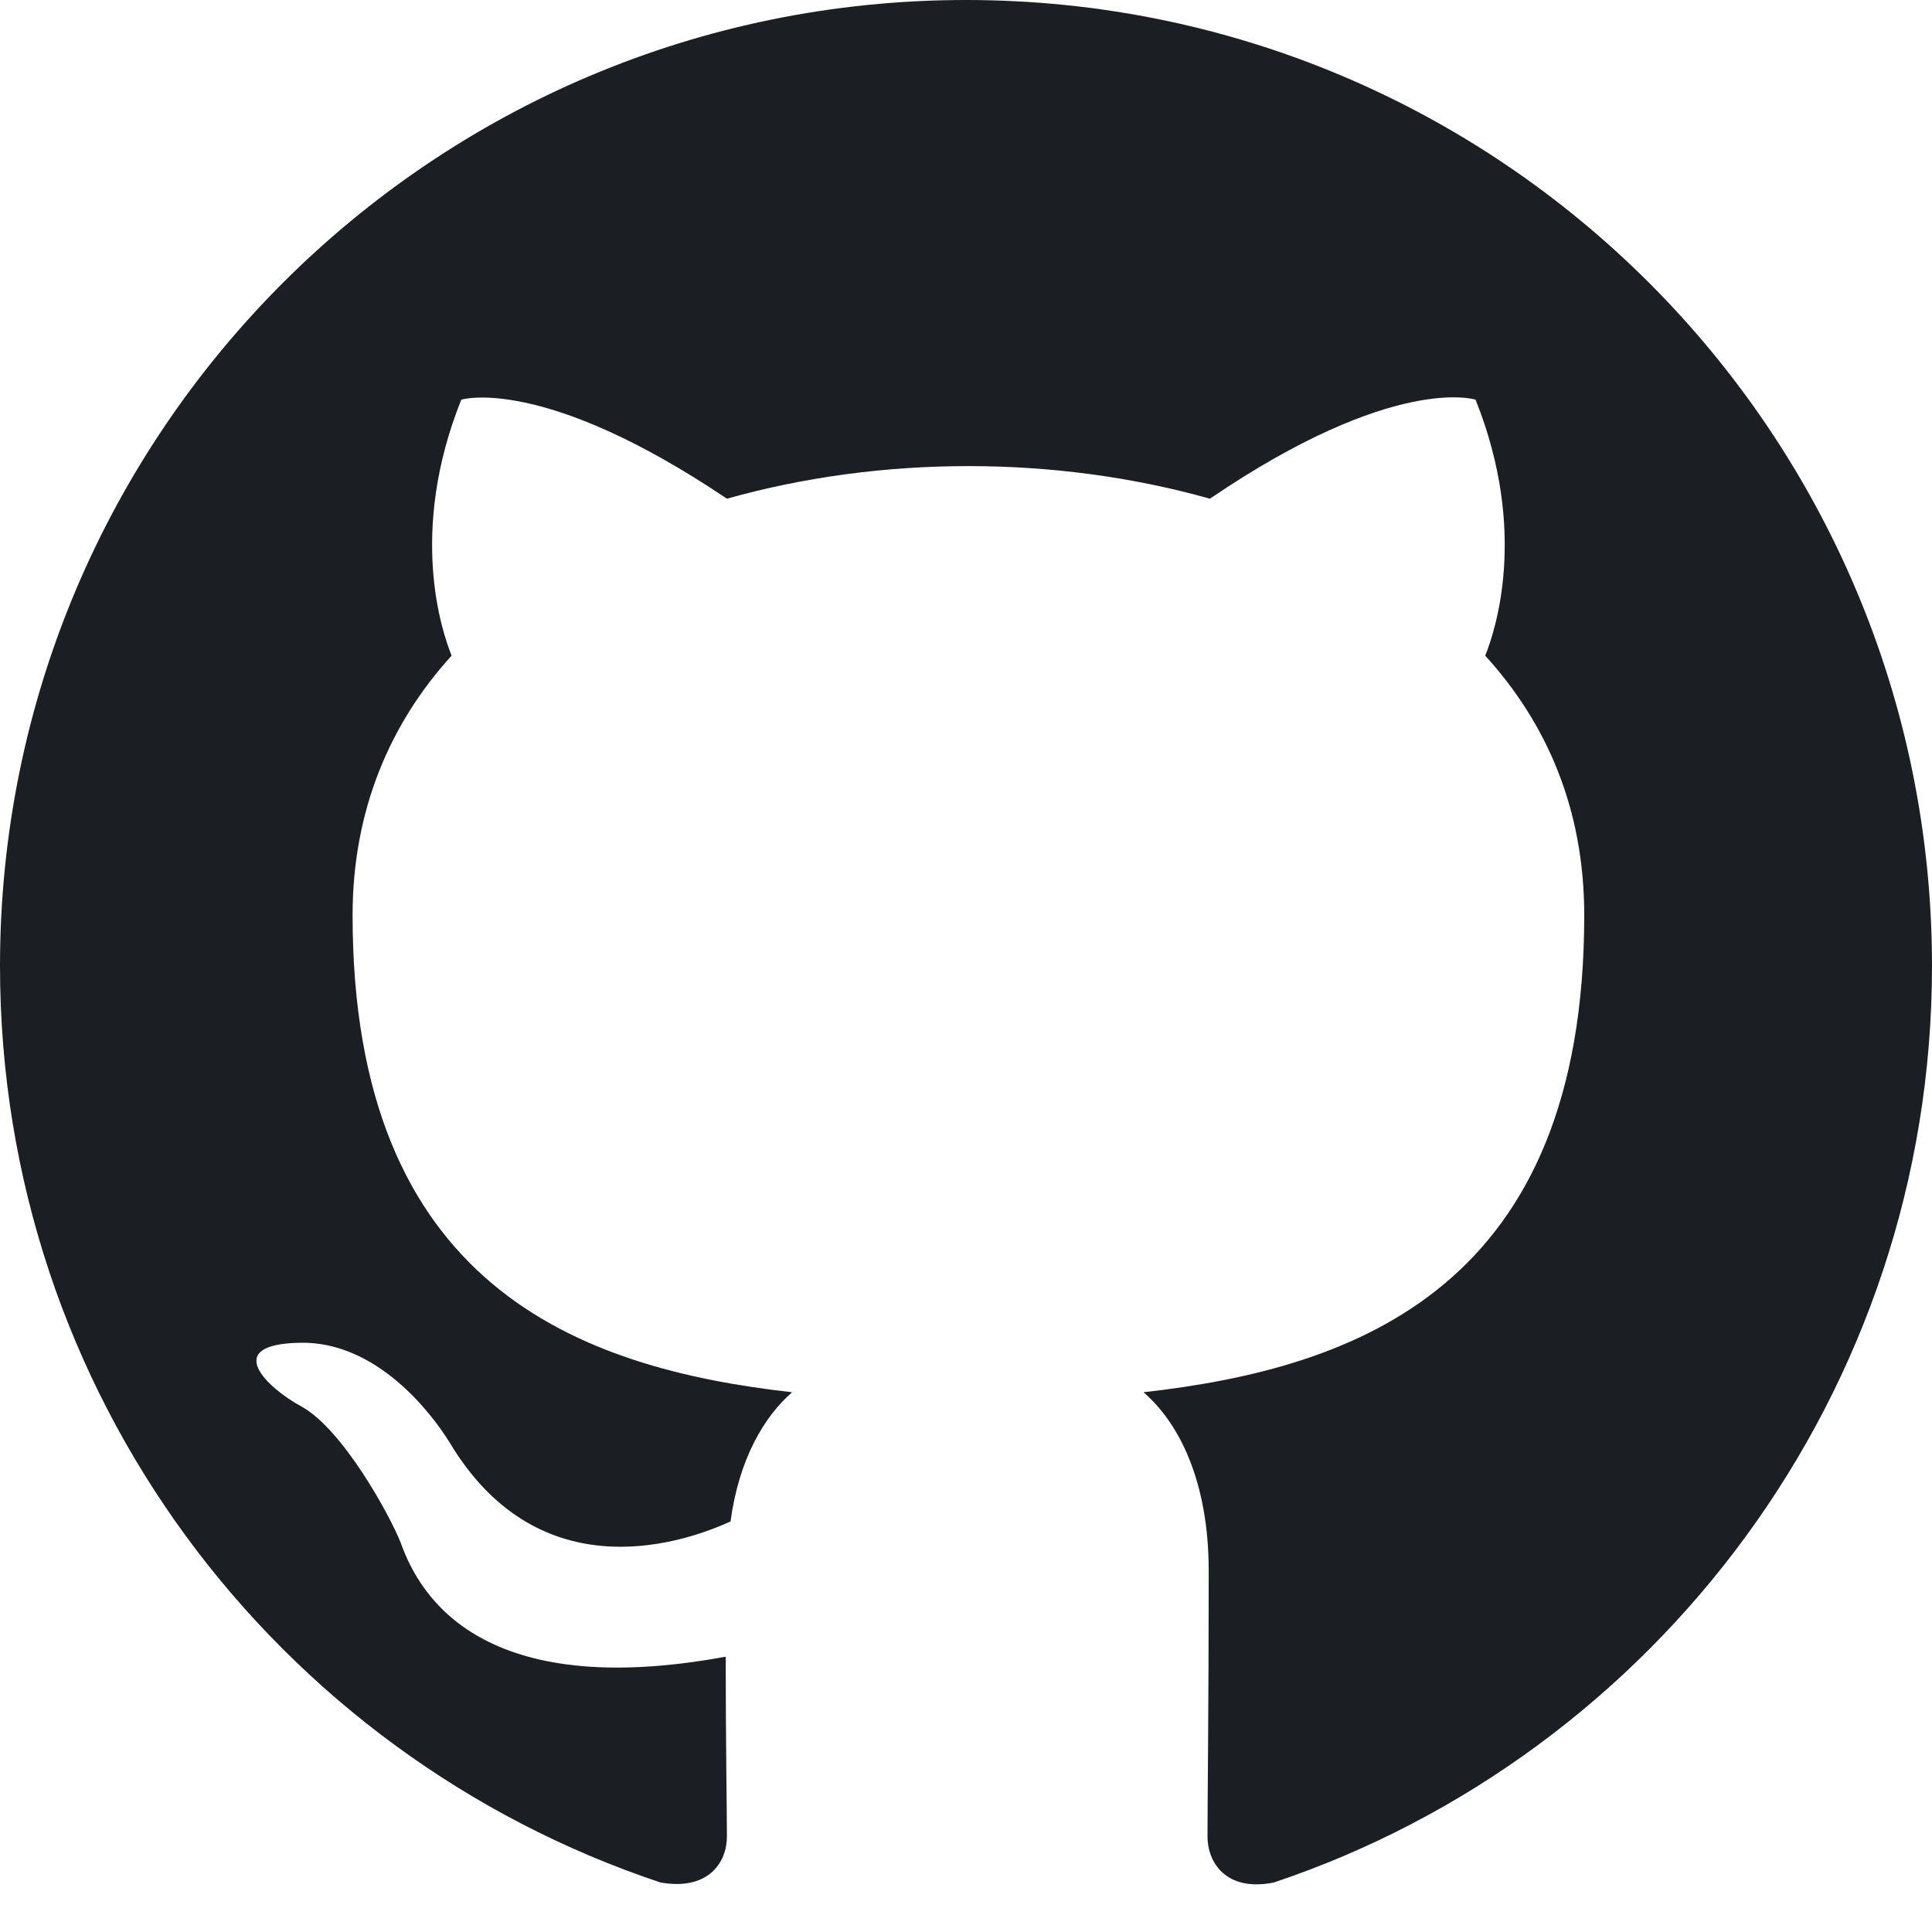
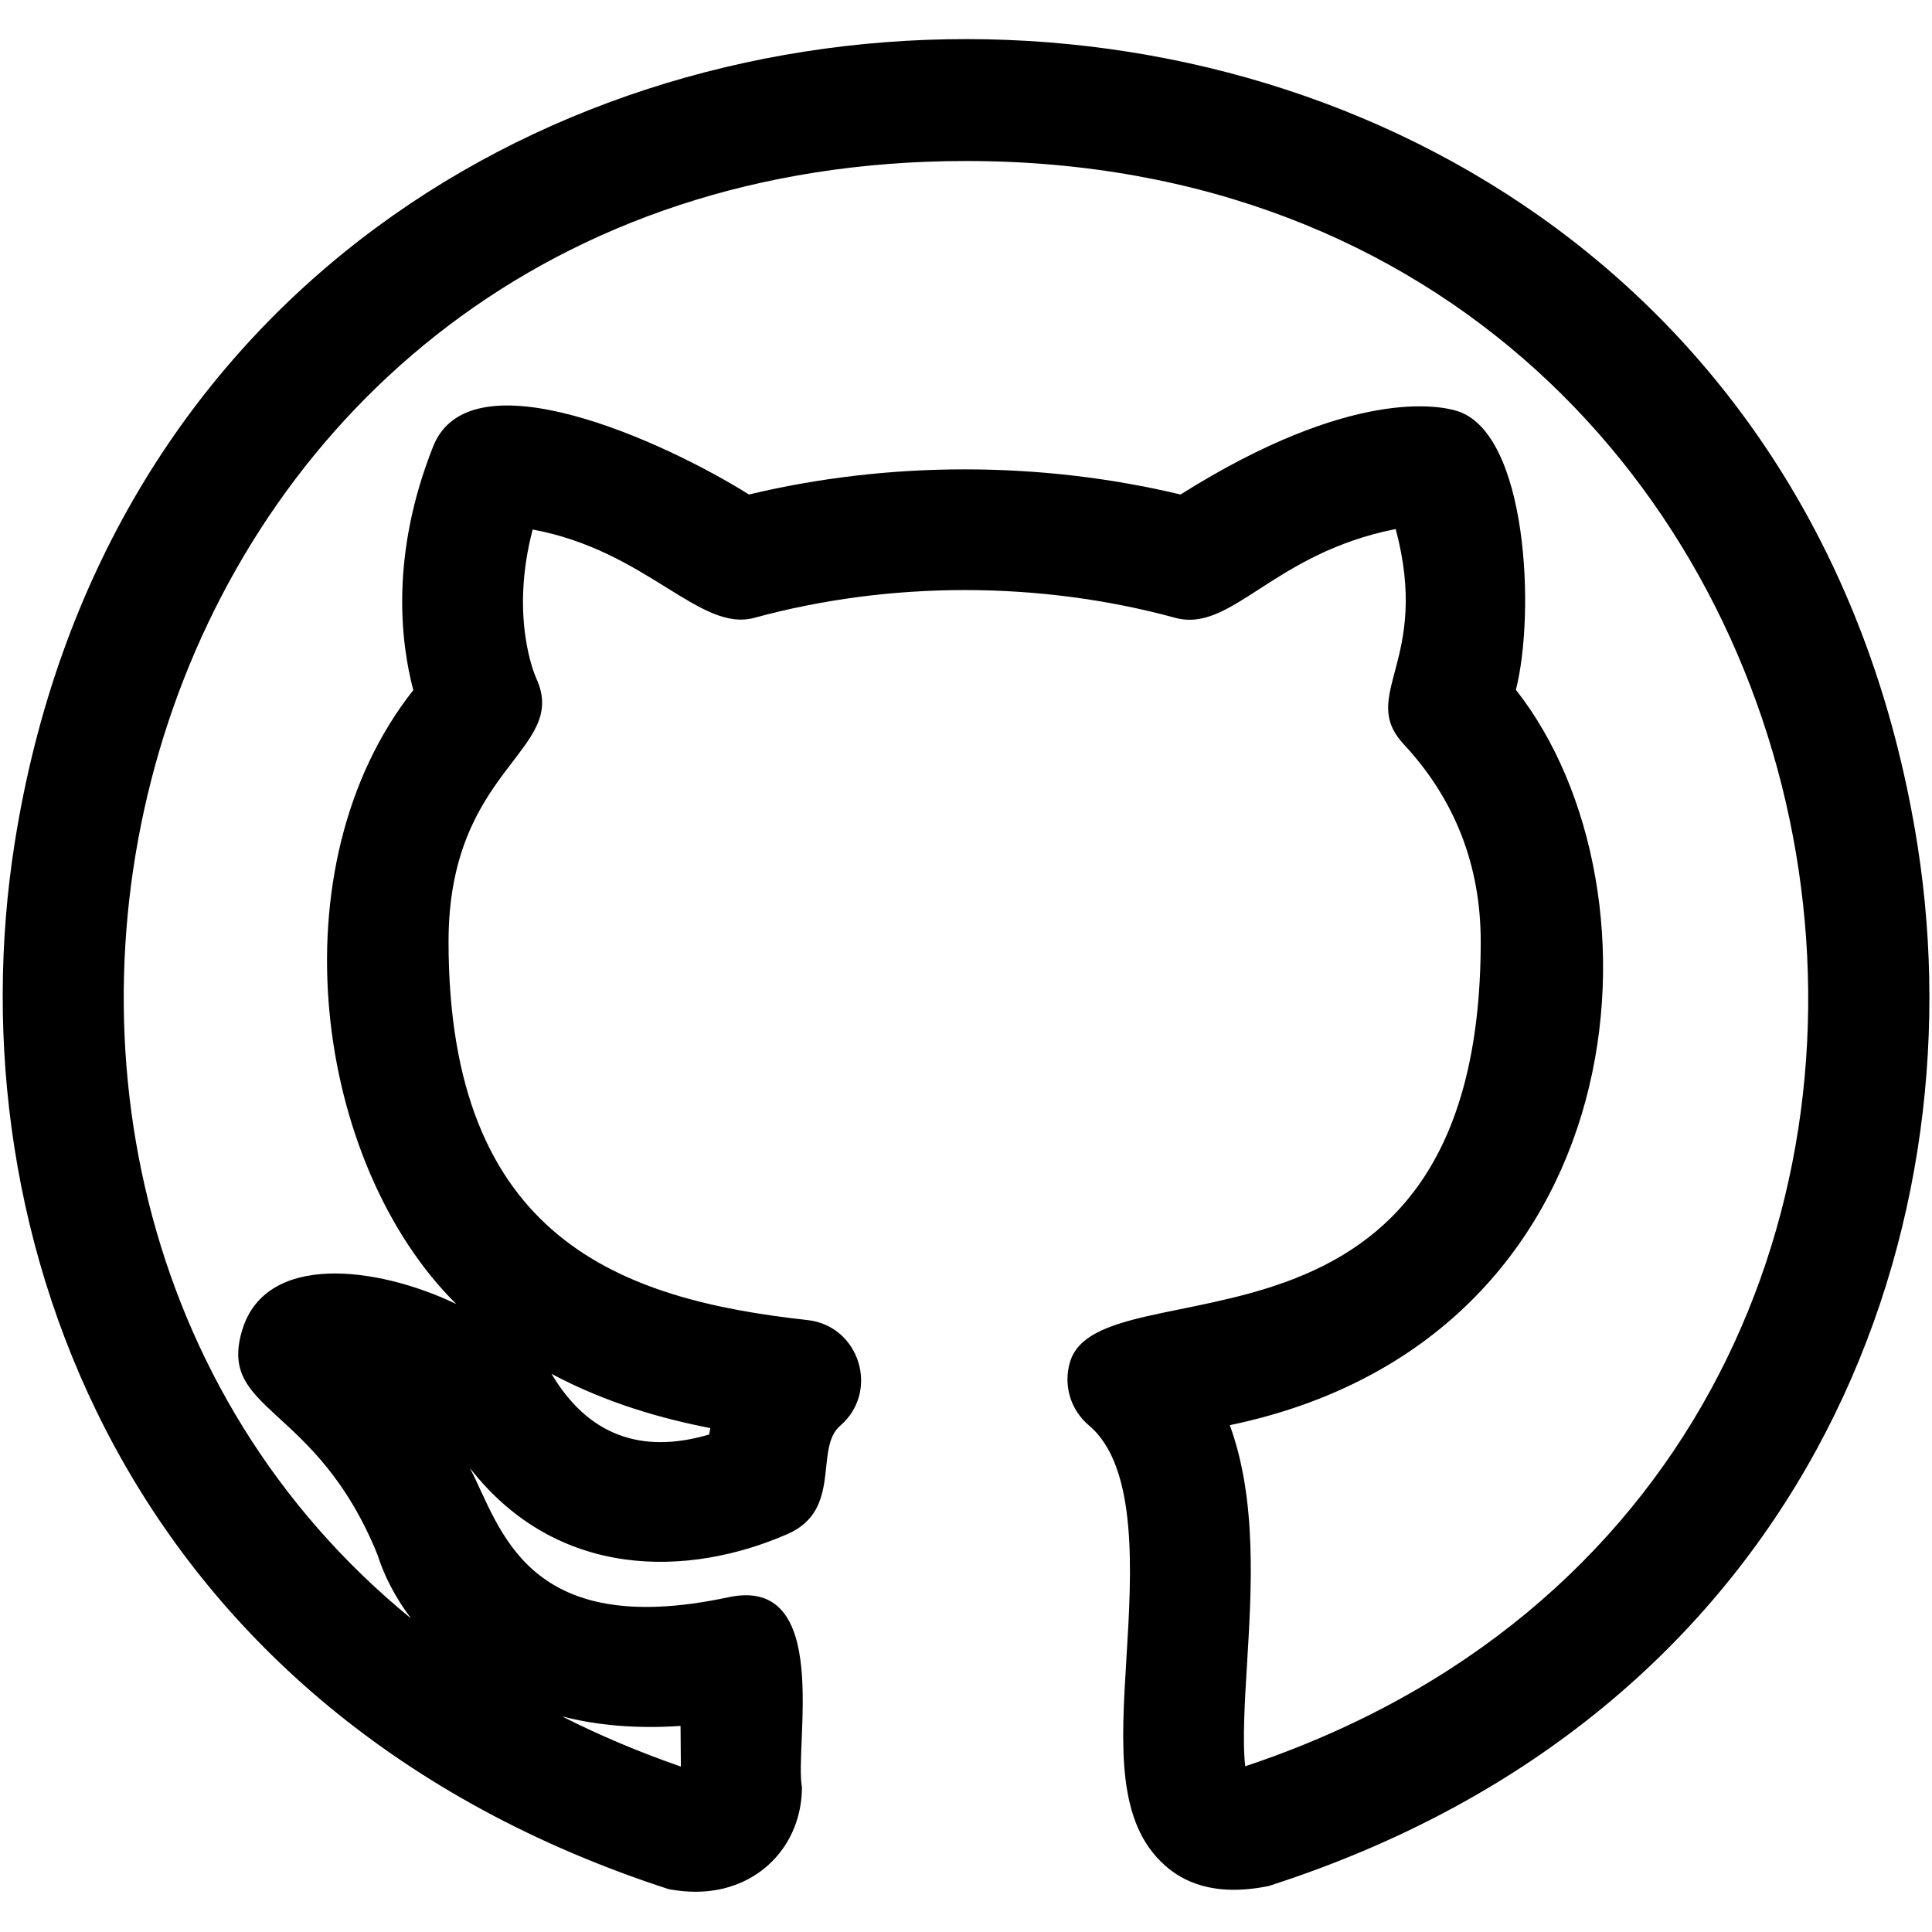
- <svg xmlns="http://www.w3.org/2000/svg" width="1024" height="1024" viewBox="0 0 1024 1024" fill="none">
-   <path fill-rule="evenodd" clip-rule="evenodd" d="M8 0C3.58 0 0 3.58 0 8C0 11.54 2.29 14.53 5.47 15.59C5.87 15.66 6.02 15.42 6.02 15.21C6.02 15.02 6.01 14.39 6.01 13.72C4 14.09 3.48 13.23 3.32 12.78C3.23 12.55 2.84 11.84 2.5 11.65C2.22 11.5 1.82 11.13 2.49 11.12C3.12 11.11 3.57 11.7 3.72 11.94C4.44 13.15 5.59 12.81 6.05 12.6C6.12 12.08 6.33 11.73 6.56 11.53C4.78 11.33 2.92 10.64 2.92 7.58C2.92 6.71 3.23 5.99 3.74 5.43C3.66 5.23 3.38 4.41 3.82 3.31C3.82 3.31 4.49 3.1 6.02 4.13C6.66 3.95 7.34 3.86 8.02 3.86C8.7 3.86 9.38 3.95 10.02 4.13C11.55 3.09 12.22 3.31 12.22 3.31C12.66 4.41 12.38 5.23 12.3 5.43C12.81 5.99 13.12 6.7 13.12 7.58C13.12 10.65 11.25 11.33 9.47 11.53C9.76 11.78 10.01 12.26 10.01 13.01C10.01 14.08 10 14.94 10 15.21C10 15.42 10.15 15.67 10.55 15.59C13.71 14.53 16 11.53 16 8C16 3.58 12.42 0 8 0Z" transform="scale(64)" fill="#1B1F23" />
+ <svg xmlns="http://www.w3.org/2000/svg" id="regular" enable-background="new 0 0 24 24" height="512" viewBox="0 0 24 24" width="512">
+   <path d="m.184 10.462c-.779 4.906 1.401 10.823 8.123 13.006.12.022.231.032.335.032.782 0 1.32-.582 1.32-1.3-.097-.523.383-2.642-.92-2.357-2.519.536-2.821-.871-3.205-1.607 1.086 1.394 2.718 1.359 3.949.819.683-.3.326-1.064.65-1.343.496-.426.244-1.243-.407-1.314-2.314-.255-4.457-1.001-4.457-4.702 0-2.168 1.505-2.362 1.09-3.269-.015-.033-.333-.754-.045-1.849 1.419.262 2.072 1.28 2.753 1.097 1.687-.46 3.544-.46 5.23 0 .704.189 1.207-.801 2.738-1.103.441 1.654-.473 2.058.103 2.677.632.68.953 1.503.953 2.447 0 5.564-4.717 3.957-5.101 5.22-.088.288.005.599.235.792.61.513.53 1.83.465 2.889-.067 1.098-.125 2.045.482 2.579.214.19.595.393 1.284.253 6.634-2.131 8.83-8.022 8.063-12.917-2.096-13.368-21.526-13.352-23.638-.05zm8.27 10.978.004.505c-.523-.181-1.015-.39-1.475-.623.425.109.913.156 1.471.118zm.37-3.7c-.005.026-.01.053-.015.08-.853.252-1.509.001-1.957-.752 0-.001 0-.001-.001-.002.68.364 1.381.56 1.973.674zm3.176-15.74c11.833 0 14.502 16.267 3.469 19.941-.038-.297-.003-.857.021-1.252.058-.951.126-2.059-.213-2.985 5.088-1.059 5.513-6.646 3.554-9.135.243-.952.145-3.189-.729-3.463-.206-.065-1.305-.304-3.437 1.037-1.741-.416-3.62-.417-5.361 0-1.064-.667-3.462-1.752-3.922-.6-.534 1.342-.407 2.427-.248 3.03-1.739 2.204-1.218 5.894.534 7.626-.993-.475-2.361-.637-2.656.314-.323 1.037.912.911 1.679 2.804.073.236.208.513.415.788-6.811-5.565-3.525-18.105 6.894-18.105z" />
</svg>
